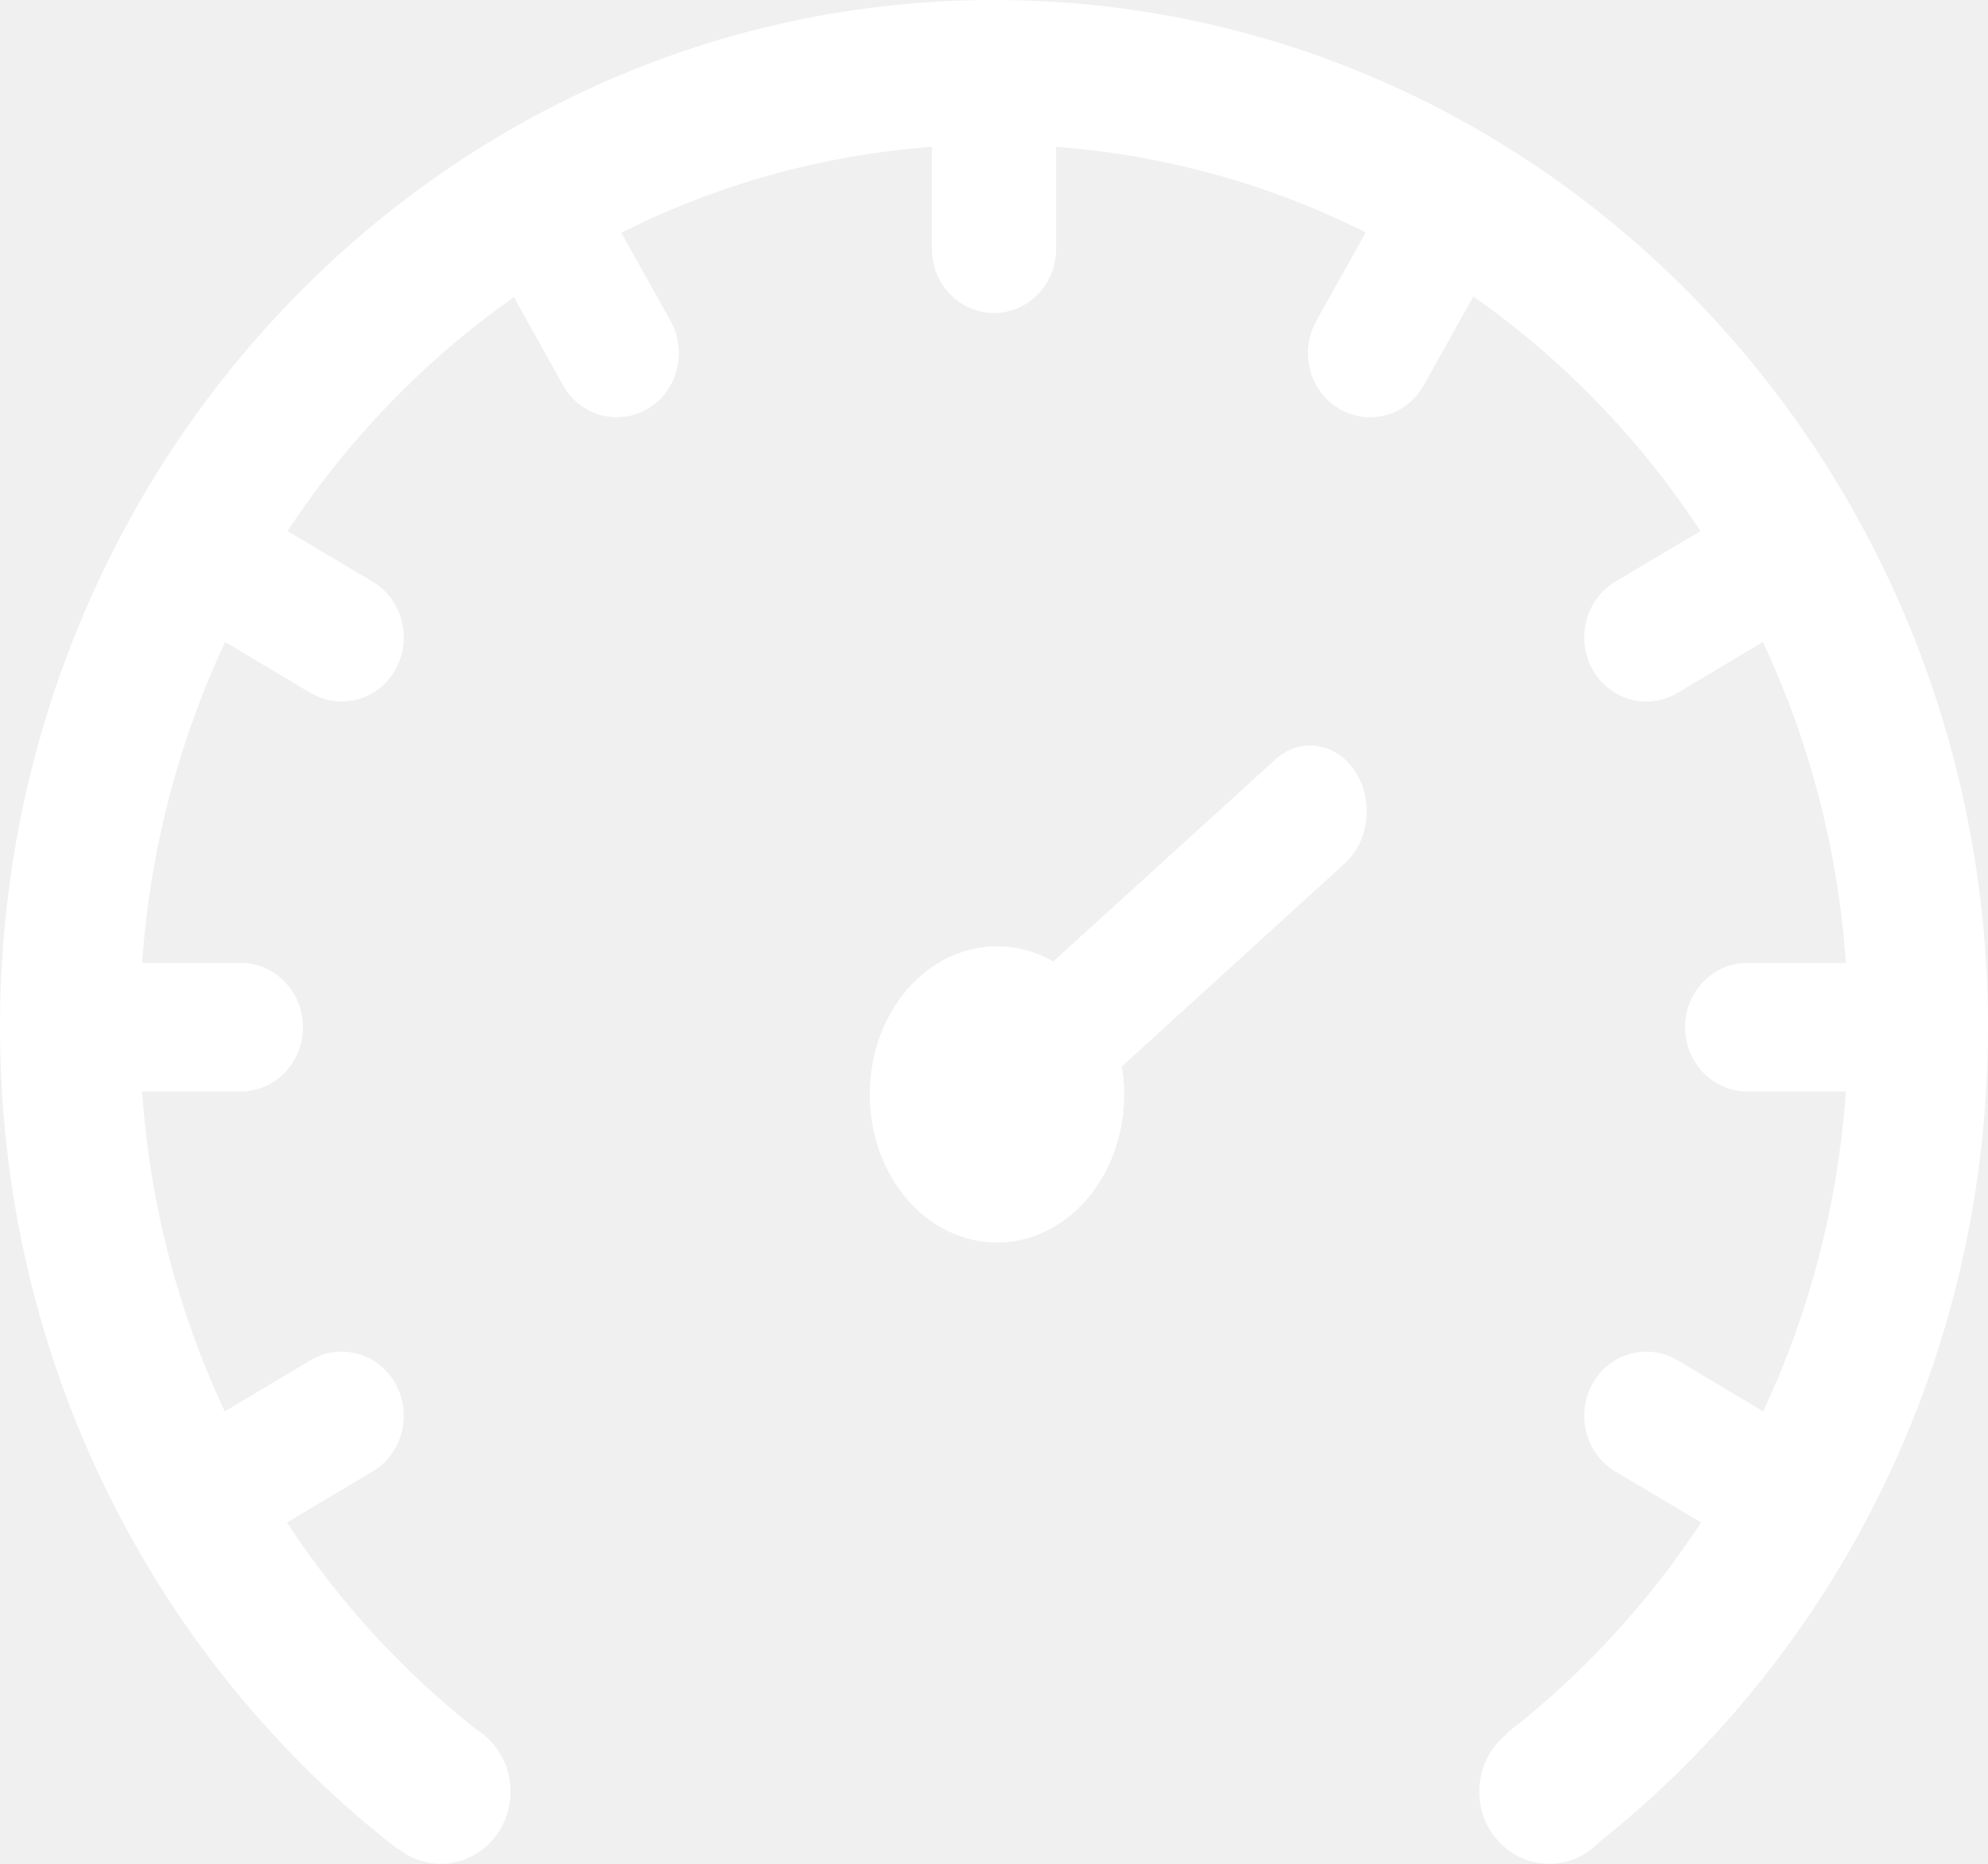
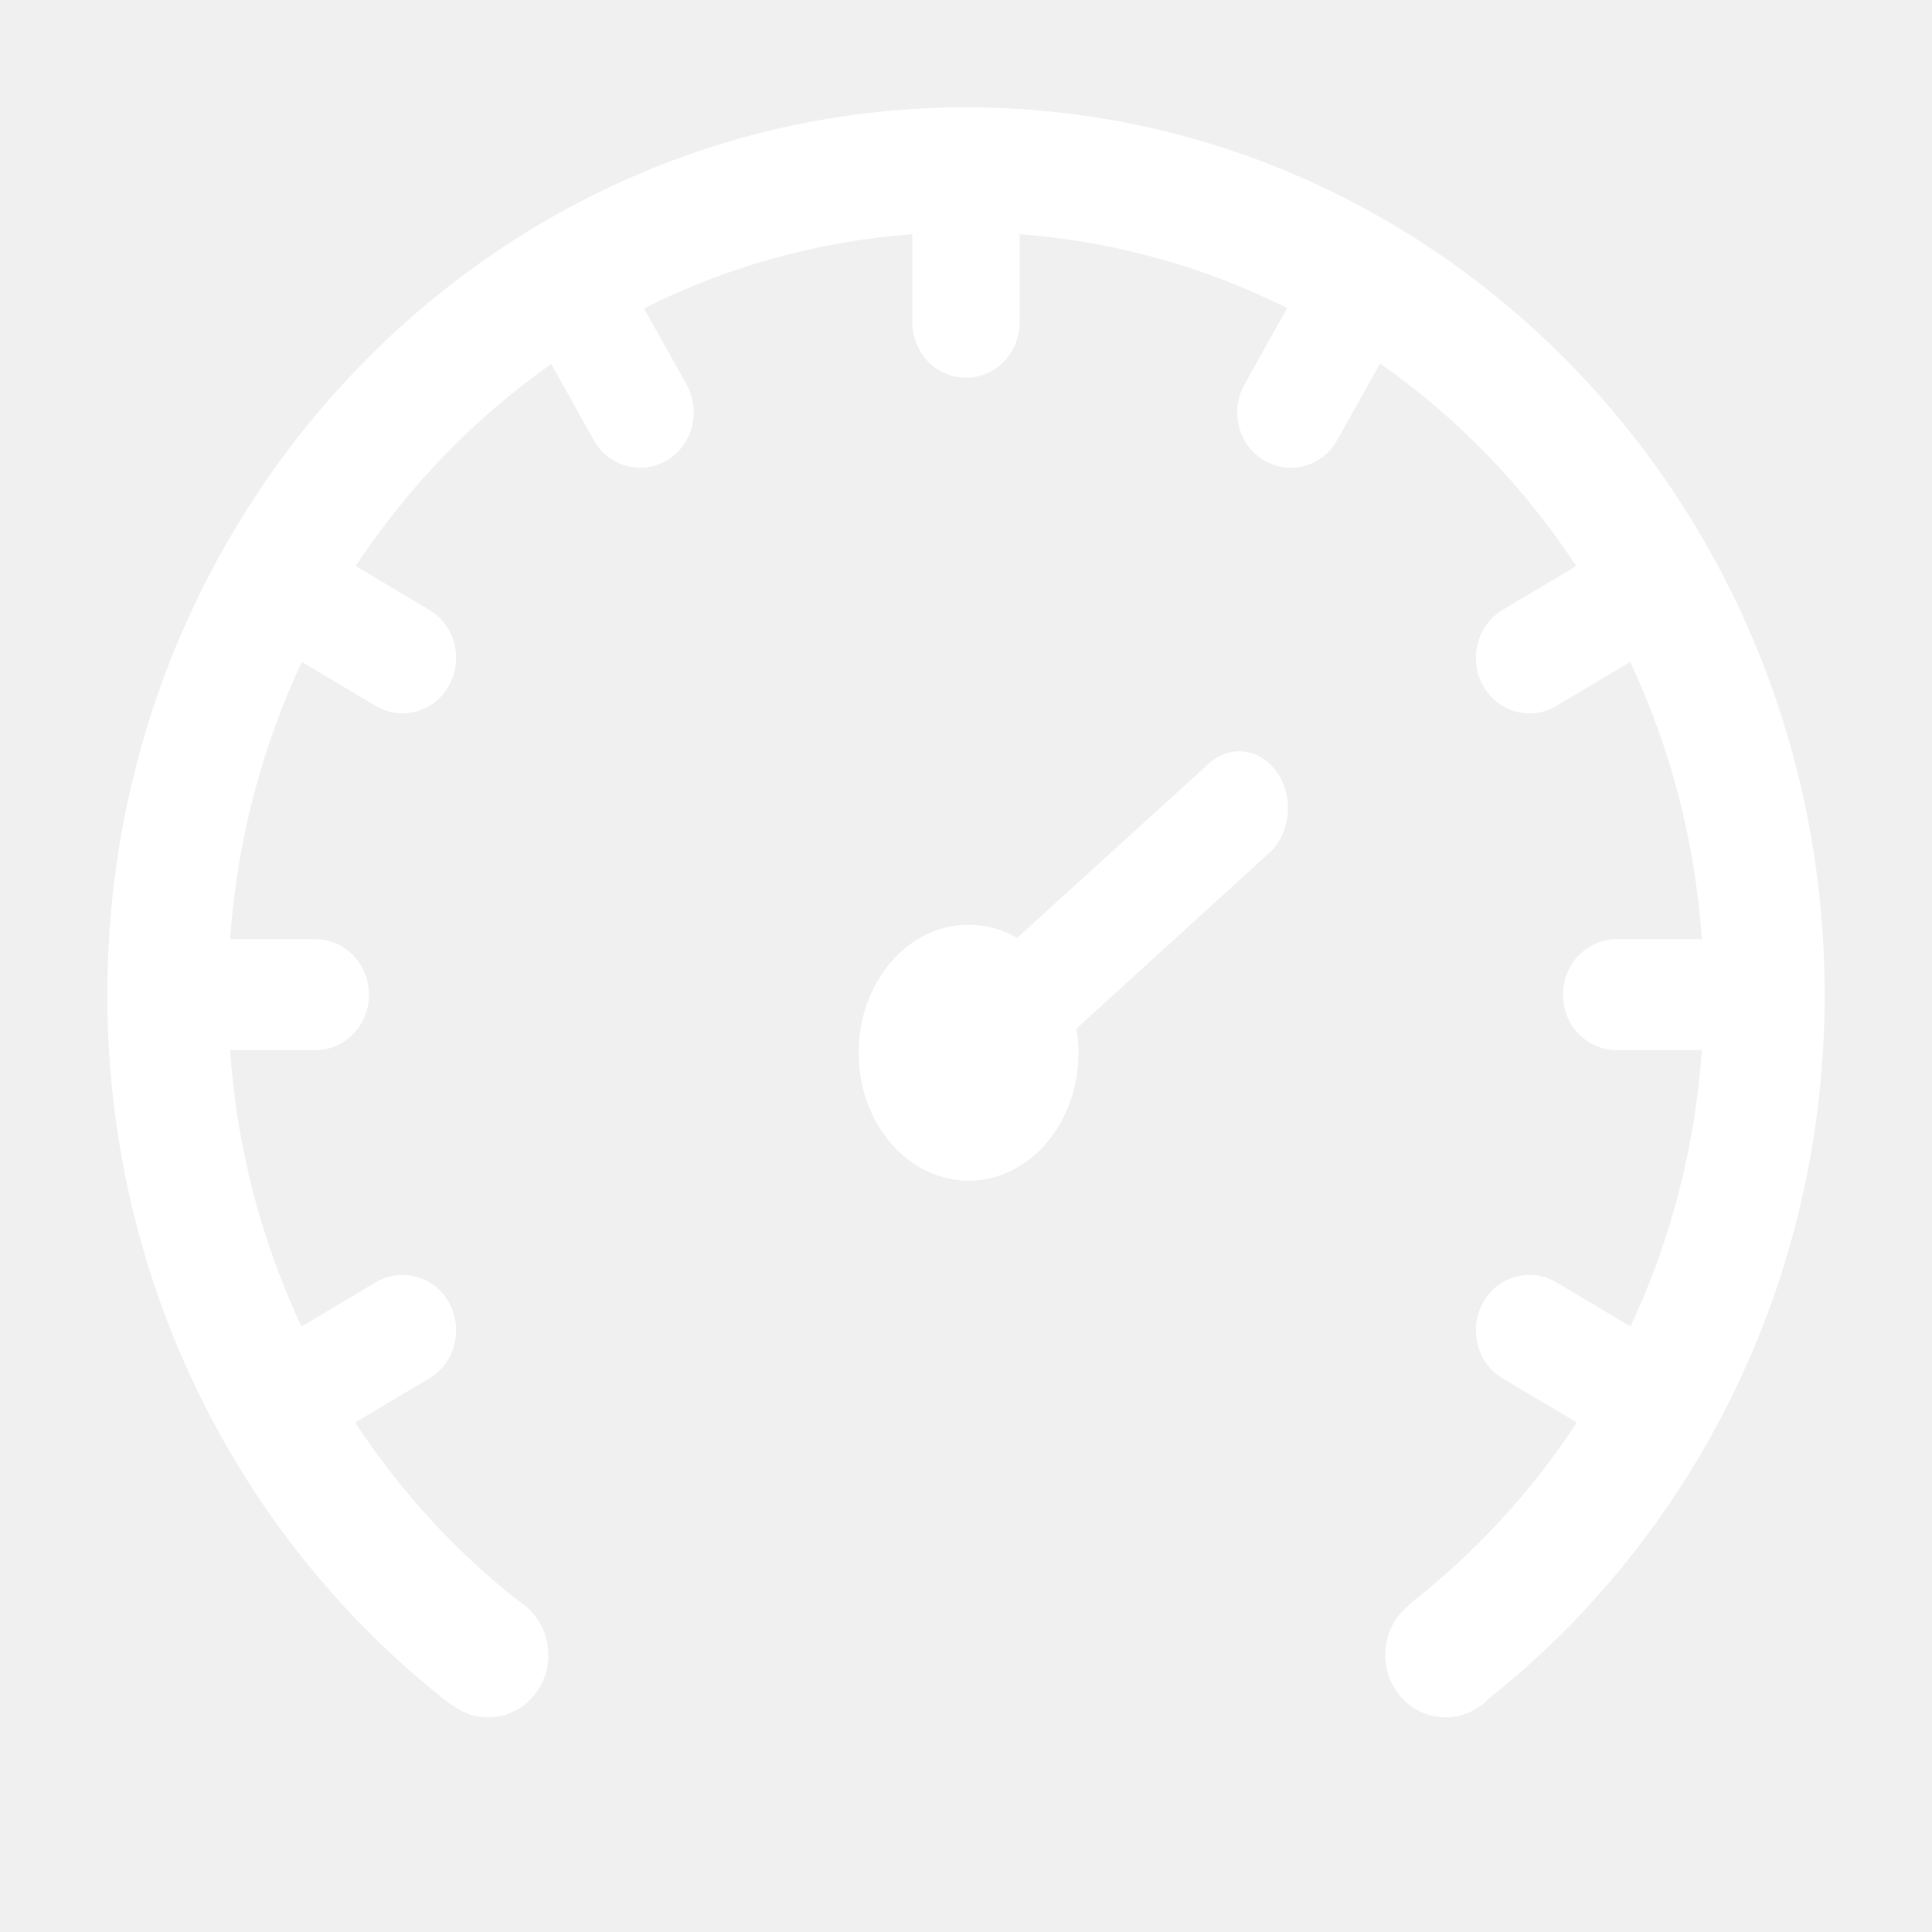
- <svg xmlns="http://www.w3.org/2000/svg" width="16px" height="15px" viewBox="0 0 16 15" version="1.1">
-   <defs />
+ <svg xmlns="http://www.w3.org/2000/svg" width="18px" height="18px" viewBox="0 0 18 18" version="1.1">
  <g id="Page-1" stroke="none" stroke-width="1" fill="none" fill-rule="evenodd">
-     <g id="Desktop-HD" transform="translate(-85, -175)">
-       <g id="nav_icon_dashboard_hover" transform="translate(84, 174)">
+     <g id="Desktop-HD" transform="translate(-129, -116)">
+       <g id="nav_icon_dashboard_hover" transform="translate(129, 116)">
        <rect id="Rectangle-4" x="0" y="0" width="18" height="18" />
        <g id="dashboard" transform="translate(1, 1)" fill="#FFFFFF" fill-rule="nonzero">
          <path d="M8,0 C3.581,0 0,3.701 0,8.267 C0,10.971 1.256,13.372 3.2,14.881 L3.202,14.877 C3.297,14.953 3.417,15 3.547,15 C3.858,15 4.109,14.74 4.109,14.419 C4.109,14.206 3.998,14.02 3.833,13.918 C3.242,13.453 2.727,12.89 2.309,12.253 L3,11.842 C3.239,11.7 3.32,11.383 3.183,11.136 C3.045,10.889 2.739,10.805 2.5,10.947 L1.809,11.359 C1.439,10.571 1.206,9.701 1.144,8.784 L1.938,8.784 C2.214,8.784 2.438,8.553 2.438,8.267 C2.438,7.981 2.214,7.75 1.938,7.75 L1.144,7.75 C1.208,6.83 1.442,5.958 1.812,5.167 L2.5,5.577 C2.739,5.719 3.045,5.635 3.183,5.388 C3.32,5.141 3.239,4.825 3,4.682 L2.314,4.274 C2.802,3.534 3.42,2.895 4.136,2.391 L4.531,3.1 C4.669,3.347 4.975,3.431 5.214,3.289 C5.453,3.147 5.534,2.83 5.397,2.583 L5,1.873 C5.764,1.489 6.608,1.248 7.5,1.182 L7.5,2.002 C7.5,2.288 7.723,2.519 8,2.519 C8.277,2.519 8.5,2.288 8.5,2.002 L8.5,1.182 C9.387,1.248 10.23,1.489 10.992,1.87 L10.594,2.583 C10.456,2.83 10.537,3.147 10.777,3.289 C11.016,3.431 11.322,3.347 11.459,3.1 L11.858,2.386 C12.577,2.89 13.197,3.531 13.686,4.274 L13,4.682 C12.761,4.825 12.68,5.141 12.817,5.388 C12.955,5.635 13.261,5.719 13.5,5.577 L14.188,5.167 C14.559,5.956 14.792,6.83 14.856,7.75 L14.062,7.75 C13.786,7.75 13.562,7.981 13.562,8.267 C13.562,8.553 13.786,8.784 14.062,8.784 L14.856,8.784 C14.792,9.702 14.559,10.571 14.191,11.359 L13.5,10.947 C13.261,10.805 12.955,10.889 12.817,11.136 C12.68,11.383 12.761,11.7 13,11.842 L13.691,12.253 C13.262,12.906 12.733,13.479 12.125,13.95 L12.128,13.955 C11.992,14.062 11.906,14.23 11.906,14.419 C11.906,14.74 12.158,15 12.469,15 C12.625,15 12.767,14.934 12.87,14.826 C14.773,13.316 16,10.939 16,8.267 C16,3.701 12.419,0 8,0 Z" id="Shape" />
          <path d="M10.265,6.112 L8.477,7.738 C8.341,7.659 8.186,7.616 8.024,7.616 C7.458,7.616 7,8.149 7,8.808 C7,9.467 7.458,10 8.024,10 C8.59,10 9.048,9.467 9.048,8.808 C9.048,8.73 9.042,8.656 9.029,8.583 L10.825,6.947 C11.023,6.766 11.058,6.434 10.903,6.203 C10.748,5.973 10.463,5.932 10.265,6.112 Z" id="Shape" />
        </g>
      </g>
    </g>
  </g>
</svg>
